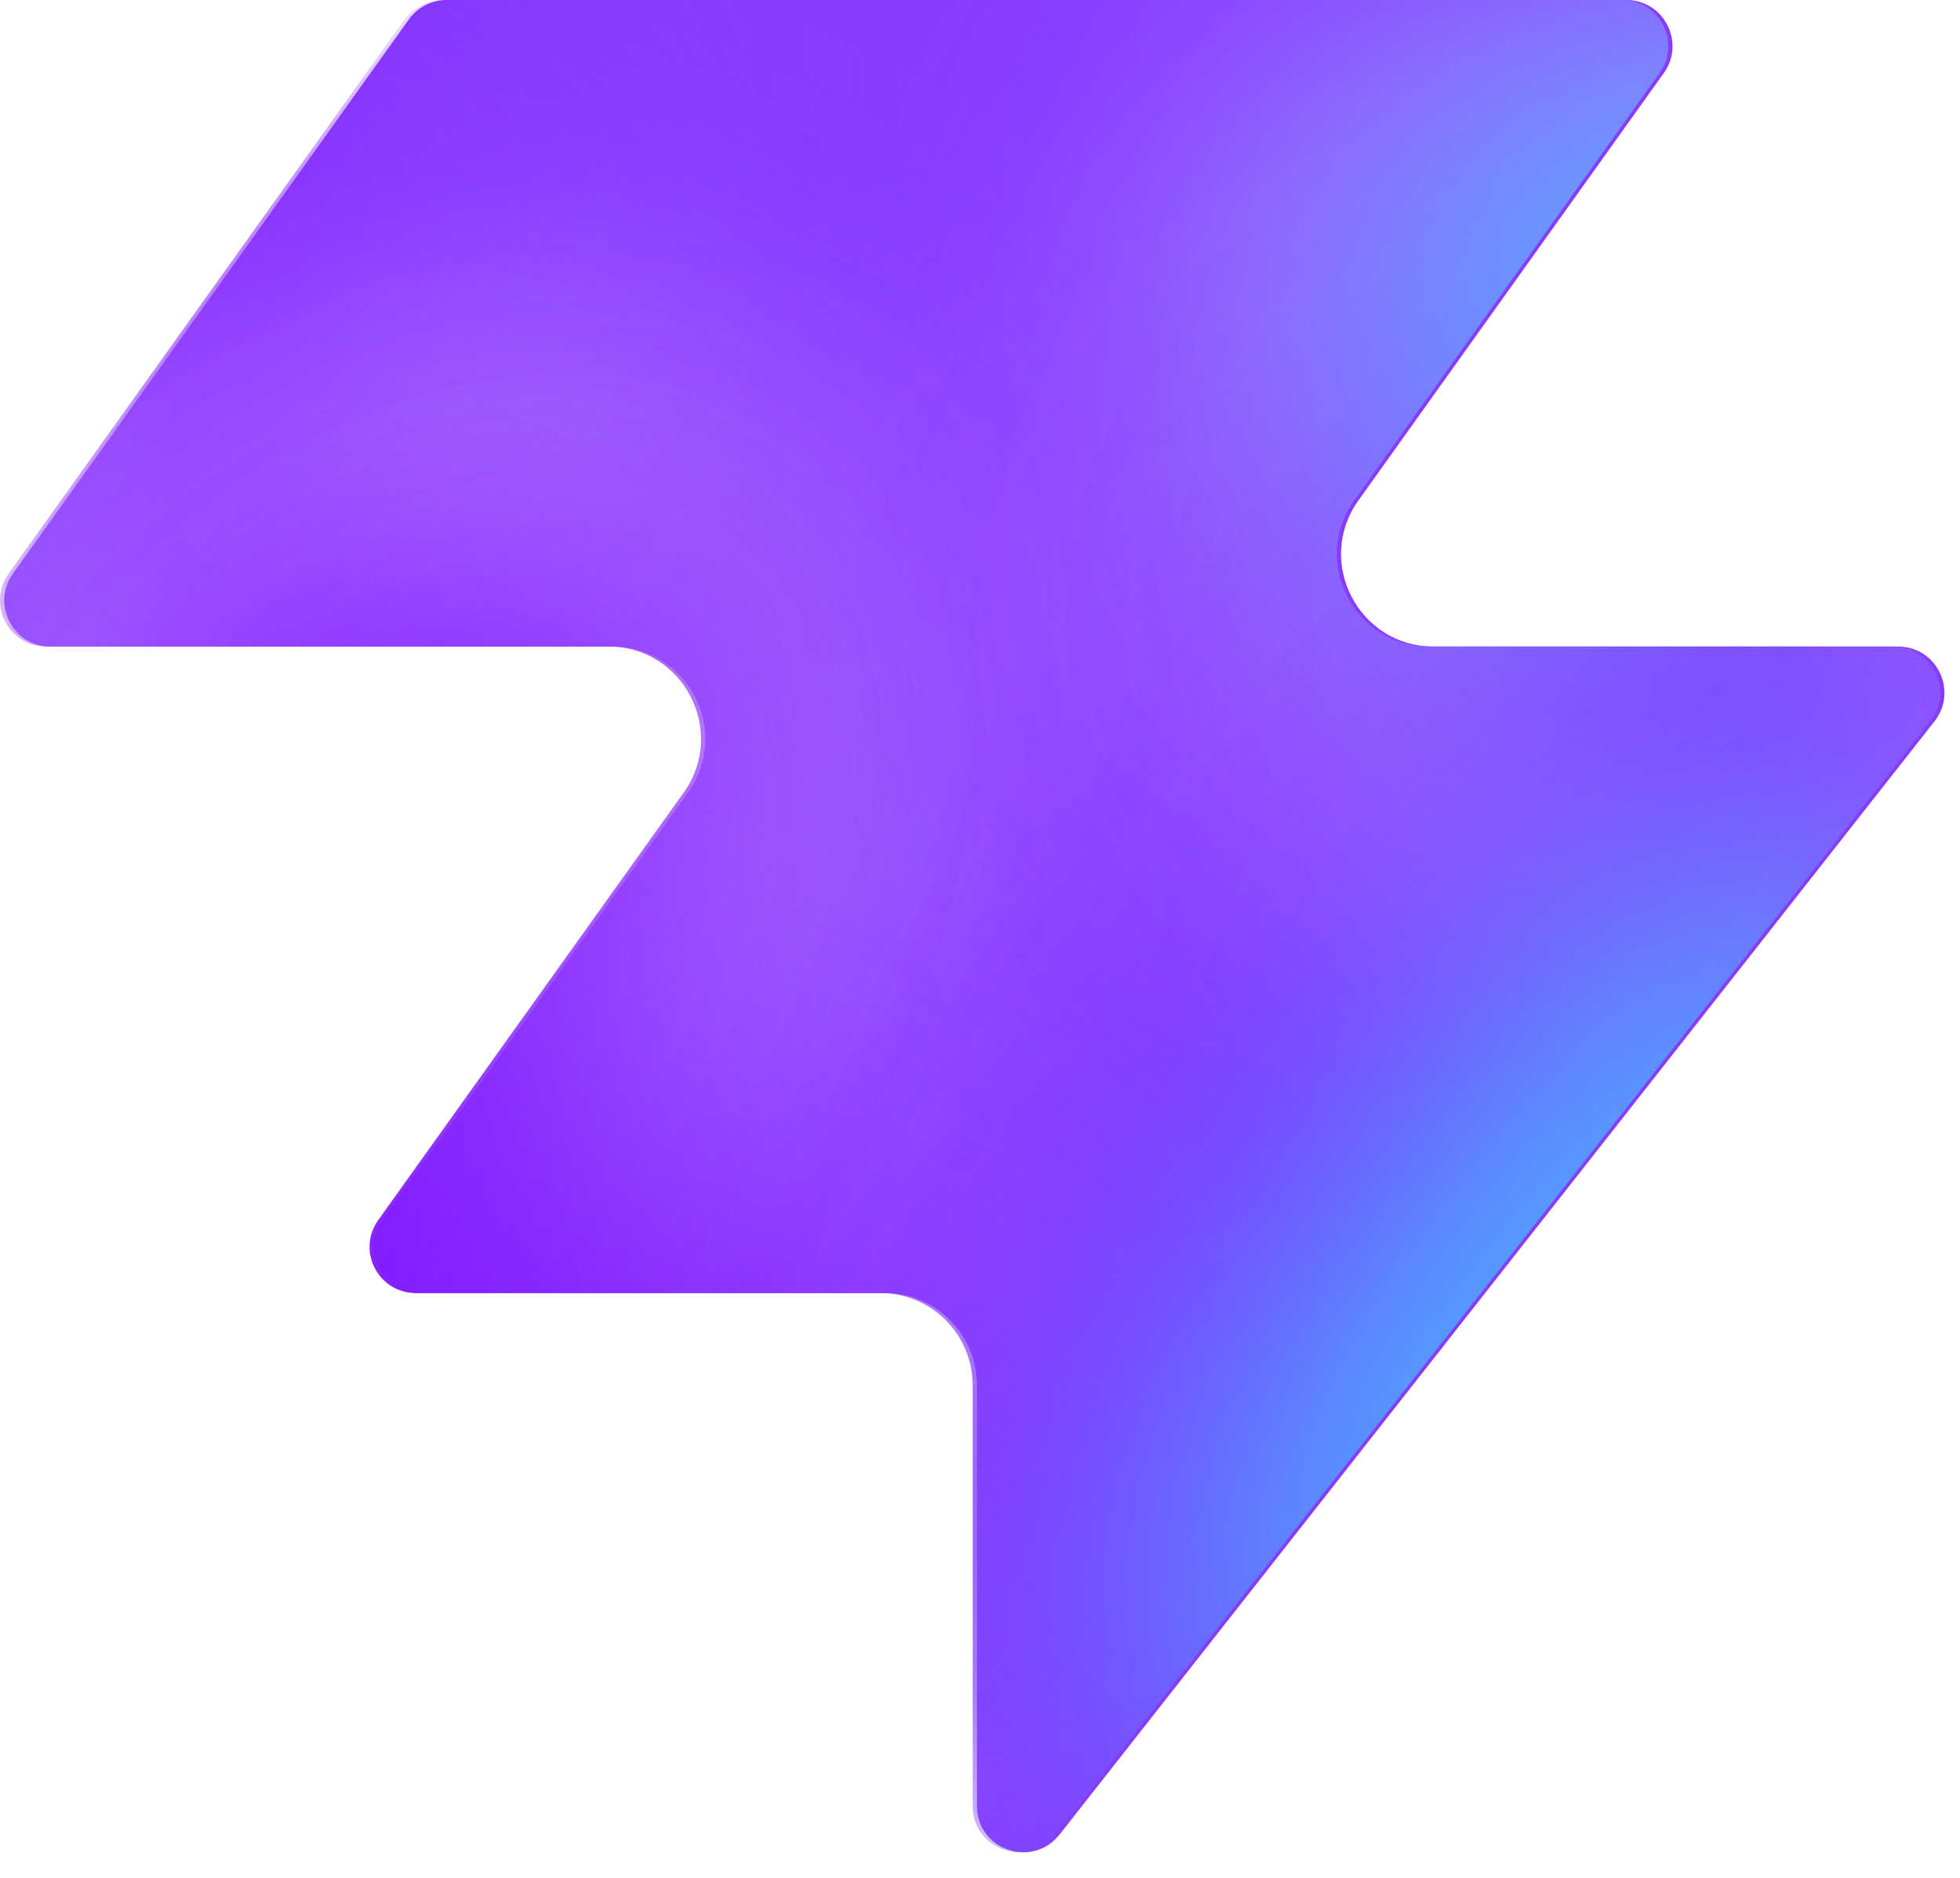
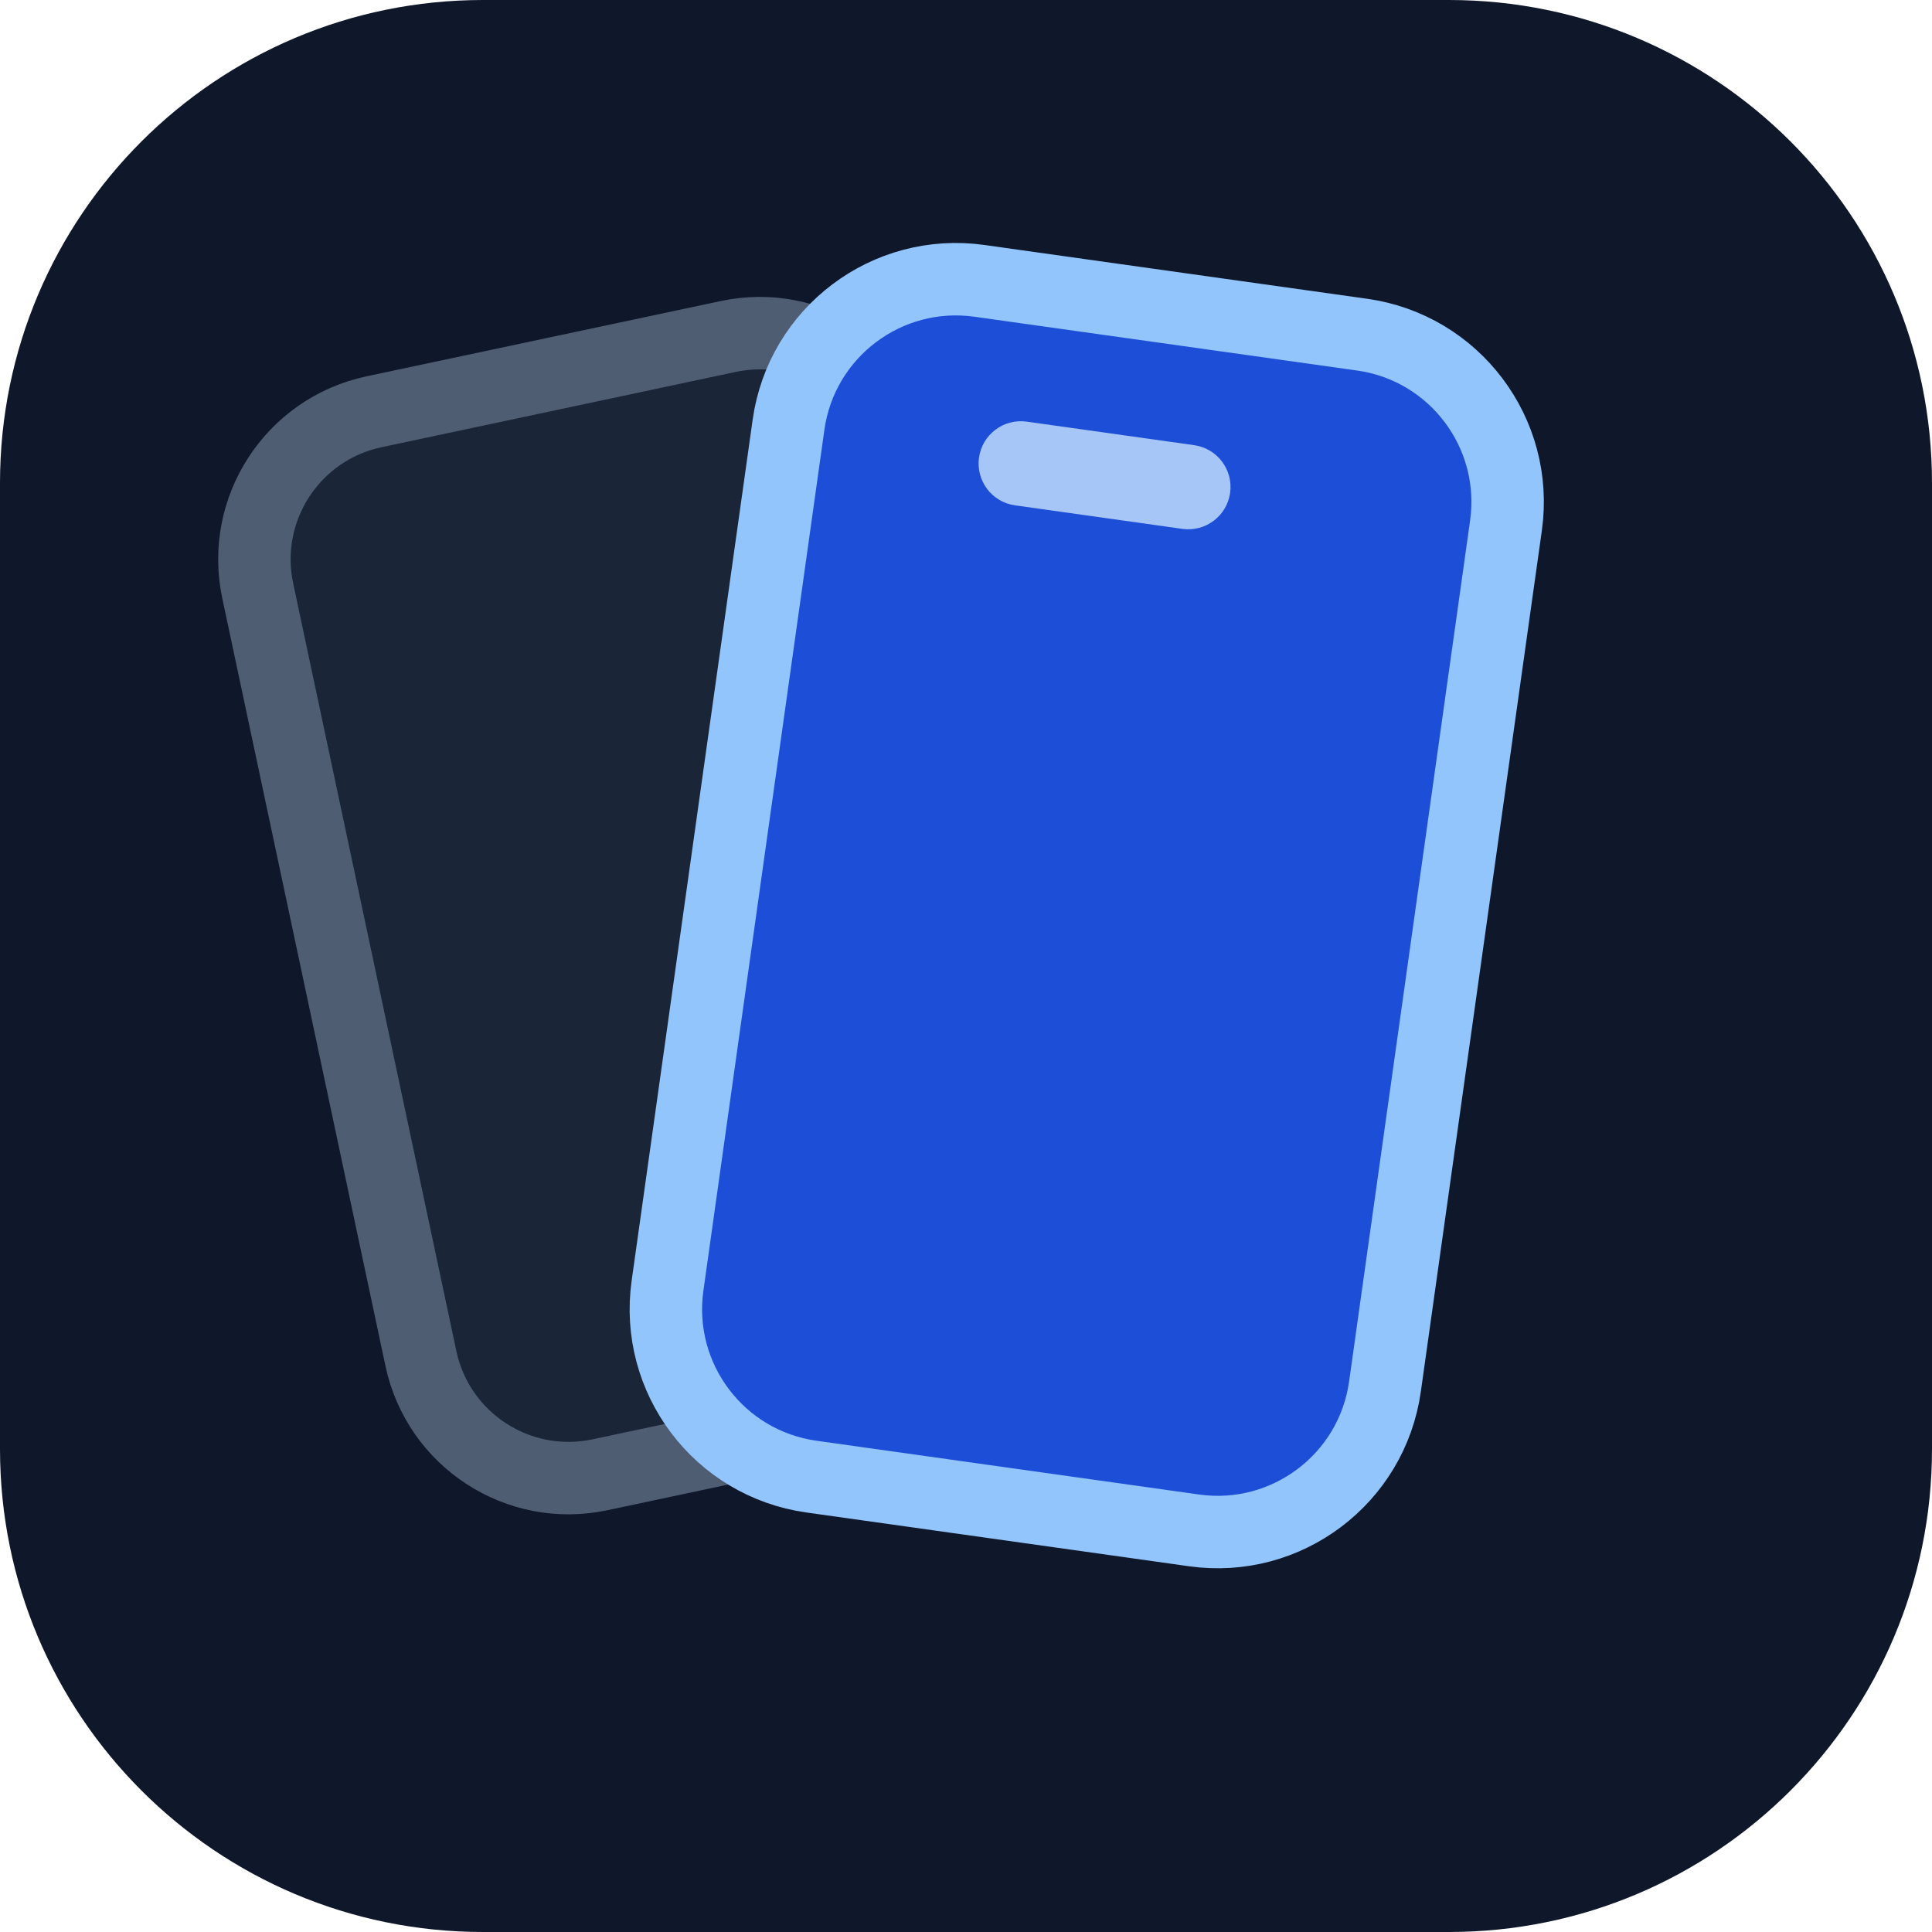
- <svg xmlns="http://www.w3.org/2000/svg" width="48" height="46" fill="none" viewBox="0 0 48 46">
-   <path fill="#863bff" d="M25.946 44.938c-.664.845-2.021.375-2.021-.698V33.937a2.26 2.26 0 0 0-2.262-2.262H10.287c-.92 0-1.456-1.04-.92-1.788l7.48-10.471c1.07-1.497 0-3.578-1.842-3.578H1.237c-.92 0-1.456-1.04-.92-1.788L10.013.474c.214-.297.556-.474.92-.474h28.894c.92 0 1.456 1.04.92 1.788l-7.48 10.471c-1.07 1.498 0 3.579 1.842 3.579h11.377c.943 0 1.473 1.088.89 1.83L25.947 44.94z" style="fill:#863bff;fill:color(display-p3 .525 .23 1);fill-opacity:1" />
-   <mask id="a" width="48" height="46" x="0" y="0" maskUnits="userSpaceOnUse" style="mask-type:alpha">
-     <path fill="#000" d="M25.842 44.938c-.664.844-2.021.375-2.021-.698V33.937a2.26 2.26 0 0 0-2.262-2.262H10.183c-.92 0-1.456-1.04-.92-1.788l7.48-10.471c1.07-1.498 0-3.579-1.842-3.579H1.133c-.92 0-1.456-1.04-.92-1.787L9.91.473c.214-.297.556-.474.92-.474h28.894c.92 0 1.456 1.04.92 1.788l-7.48 10.471c-1.07 1.498 0 3.578 1.842 3.578h11.377c.943 0 1.473 1.088.89 1.832L25.843 44.94z" style="fill:#000;fill-opacity:1" />
-   </mask>
-   <g mask="url(#a)">
-     <g filter="url(#b)">
-       <ellipse cx="5.508" cy="14.704" fill="#ede6ff" rx="5.508" ry="14.704" style="fill:#ede6ff;fill:color(display-p3 .927 .903 1);fill-opacity:1" transform="matrix(.00324 1 1 -.00324 -4.47 31.516)" />
-     </g>
-     <g filter="url(#c)">
-       <ellipse cx="10.399" cy="29.851" fill="#ede6ff" rx="10.399" ry="29.851" style="fill:#ede6ff;fill:color(display-p3 .927 .903 1);fill-opacity:1" transform="matrix(.00324 1 1 -.00324 -39.328 7.883)" />
-     </g>
-     <g filter="url(#d)">
-       <ellipse cx="5.508" cy="30.487" fill="#7e14ff" rx="5.508" ry="30.487" style="fill:#7e14ff;fill:color(display-p3 .492 .077 1);fill-opacity:1" transform="rotate(89.814 -25.913 -14.639)scale(1 -1)" />
-     </g>
-     <g filter="url(#e)">
-       <ellipse cx="5.508" cy="30.599" fill="#7e14ff" rx="5.508" ry="30.599" style="fill:#7e14ff;fill:color(display-p3 .492 .077 1);fill-opacity:1" transform="rotate(89.814 -32.644 -3.334)scale(1 -1)" />
-     </g>
-     <g filter="url(#f)">
-       <ellipse cx="5.508" cy="30.599" fill="#7e14ff" rx="5.508" ry="30.599" style="fill:#7e14ff;fill:color(display-p3 .492 .077 1);fill-opacity:1" transform="matrix(.00324 1 1 -.00324 -34.34 30.47)" />
-     </g>
-     <g filter="url(#g)">
-       <ellipse cx="14.072" cy="22.078" fill="#ede6ff" rx="14.072" ry="22.078" style="fill:#ede6ff;fill:color(display-p3 .927 .903 1);fill-opacity:1" transform="rotate(93.35 24.506 48.493)scale(-1 1)" />
-     </g>
-     <g filter="url(#h)">
-       <ellipse cx="3.47" cy="21.501" fill="#7e14ff" rx="3.47" ry="21.501" style="fill:#7e14ff;fill:color(display-p3 .492 .077 1);fill-opacity:1" transform="rotate(89.009 28.708 47.59)scale(-1 1)" />
-     </g>
-     <g filter="url(#i)">
-       <ellipse cx="3.47" cy="21.501" fill="#7e14ff" rx="3.47" ry="21.501" style="fill:#7e14ff;fill:color(display-p3 .492 .077 1);fill-opacity:1" transform="rotate(89.009 28.708 47.59)scale(-1 1)" />
-     </g>
-     <g filter="url(#j)">
-       <ellipse cx=".387" cy="8.972" fill="#7e14ff" rx="4.407" ry="29.108" style="fill:#7e14ff;fill:color(display-p3 .492 .077 1);fill-opacity:1" transform="rotate(39.51 .387 8.972)" />
-     </g>
-     <g filter="url(#k)">
-       <ellipse cx="47.523" cy="-6.092" fill="#7e14ff" rx="4.407" ry="29.108" style="fill:#7e14ff;fill:color(display-p3 .492 .077 1);fill-opacity:1" transform="rotate(37.892 47.523 -6.092)" />
-     </g>
-     <g filter="url(#l)">
-       <ellipse cx="41.412" cy="6.333" fill="#47bfff" rx="5.971" ry="9.665" style="fill:#47bfff;fill:color(display-p3 .28 .748 1);fill-opacity:1" transform="rotate(37.892 41.412 6.333)" />
-     </g>
-     <g filter="url(#m)">
-       <ellipse cx="-1.879" cy="38.332" fill="#7e14ff" rx="4.407" ry="29.108" style="fill:#7e14ff;fill:color(display-p3 .492 .077 1);fill-opacity:1" transform="rotate(37.892 -1.88 38.332)" />
-     </g>
-     <g filter="url(#n)">
-       <ellipse cx="-1.879" cy="38.332" fill="#7e14ff" rx="4.407" ry="29.108" style="fill:#7e14ff;fill:color(display-p3 .492 .077 1);fill-opacity:1" transform="rotate(37.892 -1.88 38.332)" />
-     </g>
-     <g filter="url(#o)">
-       <ellipse cx="35.651" cy="29.907" fill="#7e14ff" rx="4.407" ry="29.108" style="fill:#7e14ff;fill:color(display-p3 .492 .077 1);fill-opacity:1" transform="rotate(37.892 35.651 29.907)" />
-     </g>
-     <g filter="url(#p)">
-       <ellipse cx="38.418" cy="32.4" fill="#47bfff" rx="5.971" ry="15.297" style="fill:#47bfff;fill:color(display-p3 .28 .748 1);fill-opacity:1" transform="rotate(37.892 38.418 32.4)" />
-     </g>
-   </g>
-   <defs>
-     <filter id="b" width="60.045" height="41.654" x="-19.77" y="16.149" color-interpolation-filters="sRGB" filterUnits="userSpaceOnUse">
-       <feFlood flood-opacity="0" result="BackgroundImageFix" />
-       <feBlend in="SourceGraphic" in2="BackgroundImageFix" result="shape" />
-       <feGaussianBlur result="effect1_foregroundBlur_2002_17158" stdDeviation="7.659" />
-     </filter>
-     <filter id="c" width="90.34" height="51.437" x="-54.613" y="-7.533" color-interpolation-filters="sRGB" filterUnits="userSpaceOnUse">
-       <feFlood flood-opacity="0" result="BackgroundImageFix" />
-       <feBlend in="SourceGraphic" in2="BackgroundImageFix" result="shape" />
-       <feGaussianBlur result="effect1_foregroundBlur_2002_17158" stdDeviation="7.659" />
-     </filter>
-     <filter id="d" width="79.355" height="29.4" x="-49.64" y="2.03" color-interpolation-filters="sRGB" filterUnits="userSpaceOnUse">
-       <feFlood flood-opacity="0" result="BackgroundImageFix" />
-       <feBlend in="SourceGraphic" in2="BackgroundImageFix" result="shape" />
-       <feGaussianBlur result="effect1_foregroundBlur_2002_17158" stdDeviation="4.596" />
-     </filter>
-     <filter id="e" width="79.579" height="29.4" x="-45.045" y="20.029" color-interpolation-filters="sRGB" filterUnits="userSpaceOnUse">
-       <feFlood flood-opacity="0" result="BackgroundImageFix" />
-       <feBlend in="SourceGraphic" in2="BackgroundImageFix" result="shape" />
-       <feGaussianBlur result="effect1_foregroundBlur_2002_17158" stdDeviation="4.596" />
-     </filter>
-     <filter id="f" width="79.579" height="29.4" x="-43.513" y="21.178" color-interpolation-filters="sRGB" filterUnits="userSpaceOnUse">
-       <feFlood flood-opacity="0" result="BackgroundImageFix" />
-       <feBlend in="SourceGraphic" in2="BackgroundImageFix" result="shape" />
-       <feGaussianBlur result="effect1_foregroundBlur_2002_17158" stdDeviation="4.596" />
-     </filter>
-     <filter id="g" width="74.749" height="58.852" x="15.756" y="-17.901" color-interpolation-filters="sRGB" filterUnits="userSpaceOnUse">
-       <feFlood flood-opacity="0" result="BackgroundImageFix" />
-       <feBlend in="SourceGraphic" in2="BackgroundImageFix" result="shape" />
-       <feGaussianBlur result="effect1_foregroundBlur_2002_17158" stdDeviation="7.659" />
-     </filter>
-     <filter id="h" width="61.377" height="25.362" x="23.548" y="2.284" color-interpolation-filters="sRGB" filterUnits="userSpaceOnUse">
-       <feFlood flood-opacity="0" result="BackgroundImageFix" />
-       <feBlend in="SourceGraphic" in2="BackgroundImageFix" result="shape" />
-       <feGaussianBlur result="effect1_foregroundBlur_2002_17158" stdDeviation="4.596" />
-     </filter>
-     <filter id="i" width="61.377" height="25.362" x="23.548" y="2.284" color-interpolation-filters="sRGB" filterUnits="userSpaceOnUse">
-       <feFlood flood-opacity="0" result="BackgroundImageFix" />
-       <feBlend in="SourceGraphic" in2="BackgroundImageFix" result="shape" />
-       <feGaussianBlur result="effect1_foregroundBlur_2002_17158" stdDeviation="4.596" />
-     </filter>
-     <filter id="j" width="56.045" height="63.649" x="-27.636" y="-22.853" color-interpolation-filters="sRGB" filterUnits="userSpaceOnUse">
-       <feFlood flood-opacity="0" result="BackgroundImageFix" />
-       <feBlend in="SourceGraphic" in2="BackgroundImageFix" result="shape" />
-       <feGaussianBlur result="effect1_foregroundBlur_2002_17158" stdDeviation="4.596" />
-     </filter>
-     <filter id="k" width="54.814" height="64.646" x="20.116" y="-38.415" color-interpolation-filters="sRGB" filterUnits="userSpaceOnUse">
-       <feFlood flood-opacity="0" result="BackgroundImageFix" />
-       <feBlend in="SourceGraphic" in2="BackgroundImageFix" result="shape" />
-       <feGaussianBlur result="effect1_foregroundBlur_2002_17158" stdDeviation="4.596" />
-     </filter>
-     <filter id="l" width="33.541" height="35.313" x="24.641" y="-11.323" color-interpolation-filters="sRGB" filterUnits="userSpaceOnUse">
-       <feFlood flood-opacity="0" result="BackgroundImageFix" />
-       <feBlend in="SourceGraphic" in2="BackgroundImageFix" result="shape" />
-       <feGaussianBlur result="effect1_foregroundBlur_2002_17158" stdDeviation="4.596" />
-     </filter>
-     <filter id="m" width="54.814" height="64.646" x="-29.286" y="6.009" color-interpolation-filters="sRGB" filterUnits="userSpaceOnUse">
-       <feFlood flood-opacity="0" result="BackgroundImageFix" />
-       <feBlend in="SourceGraphic" in2="BackgroundImageFix" result="shape" />
-       <feGaussianBlur result="effect1_foregroundBlur_2002_17158" stdDeviation="4.596" />
-     </filter>
-     <filter id="n" width="54.814" height="64.646" x="-29.286" y="6.009" color-interpolation-filters="sRGB" filterUnits="userSpaceOnUse">
-       <feFlood flood-opacity="0" result="BackgroundImageFix" />
-       <feBlend in="SourceGraphic" in2="BackgroundImageFix" result="shape" />
-       <feGaussianBlur result="effect1_foregroundBlur_2002_17158" stdDeviation="4.596" />
-     </filter>
-     <filter id="o" width="54.814" height="64.646" x="8.244" y="-2.416" color-interpolation-filters="sRGB" filterUnits="userSpaceOnUse">
-       <feFlood flood-opacity="0" result="BackgroundImageFix" />
-       <feBlend in="SourceGraphic" in2="BackgroundImageFix" result="shape" />
-       <feGaussianBlur result="effect1_foregroundBlur_2002_17158" stdDeviation="4.596" />
-     </filter>
-     <filter id="p" width="39.409" height="43.623" x="18.713" y="10.588" color-interpolation-filters="sRGB" filterUnits="userSpaceOnUse">
-       <feFlood flood-opacity="0" result="BackgroundImageFix" />
-       <feBlend in="SourceGraphic" in2="BackgroundImageFix" result="shape" />
-       <feGaussianBlur result="effect1_foregroundBlur_2002_17158" stdDeviation="4.596" />
-     </filter>
-   </defs>
+ <svg xmlns="http://www.w3.org/2000/svg" viewBox="0 0 32 32" fill="none">
+   <rect width="32" height="32" rx="8" fill="#0f172a" />
+   <rect x="5.5" y="6" width="11" height="18" rx="2.5" transform="rotate(-12 11 15)" fill="#1e293b" stroke="#64748b" stroke-width="1.2" opacity="0.75" />
+   <rect x="12" y="5" width="12" height="20" rx="2.8" transform="rotate(8 18 15)" fill="#1d4ed8" stroke="#93c5fd" stroke-width="1.2" />
+   <rect x="15.2" y="7.2" width="4.2" height="1.4" rx="0.7" transform="rotate(8 18 15)" fill="#bfdbfe" opacity="0.85" />
</svg>
